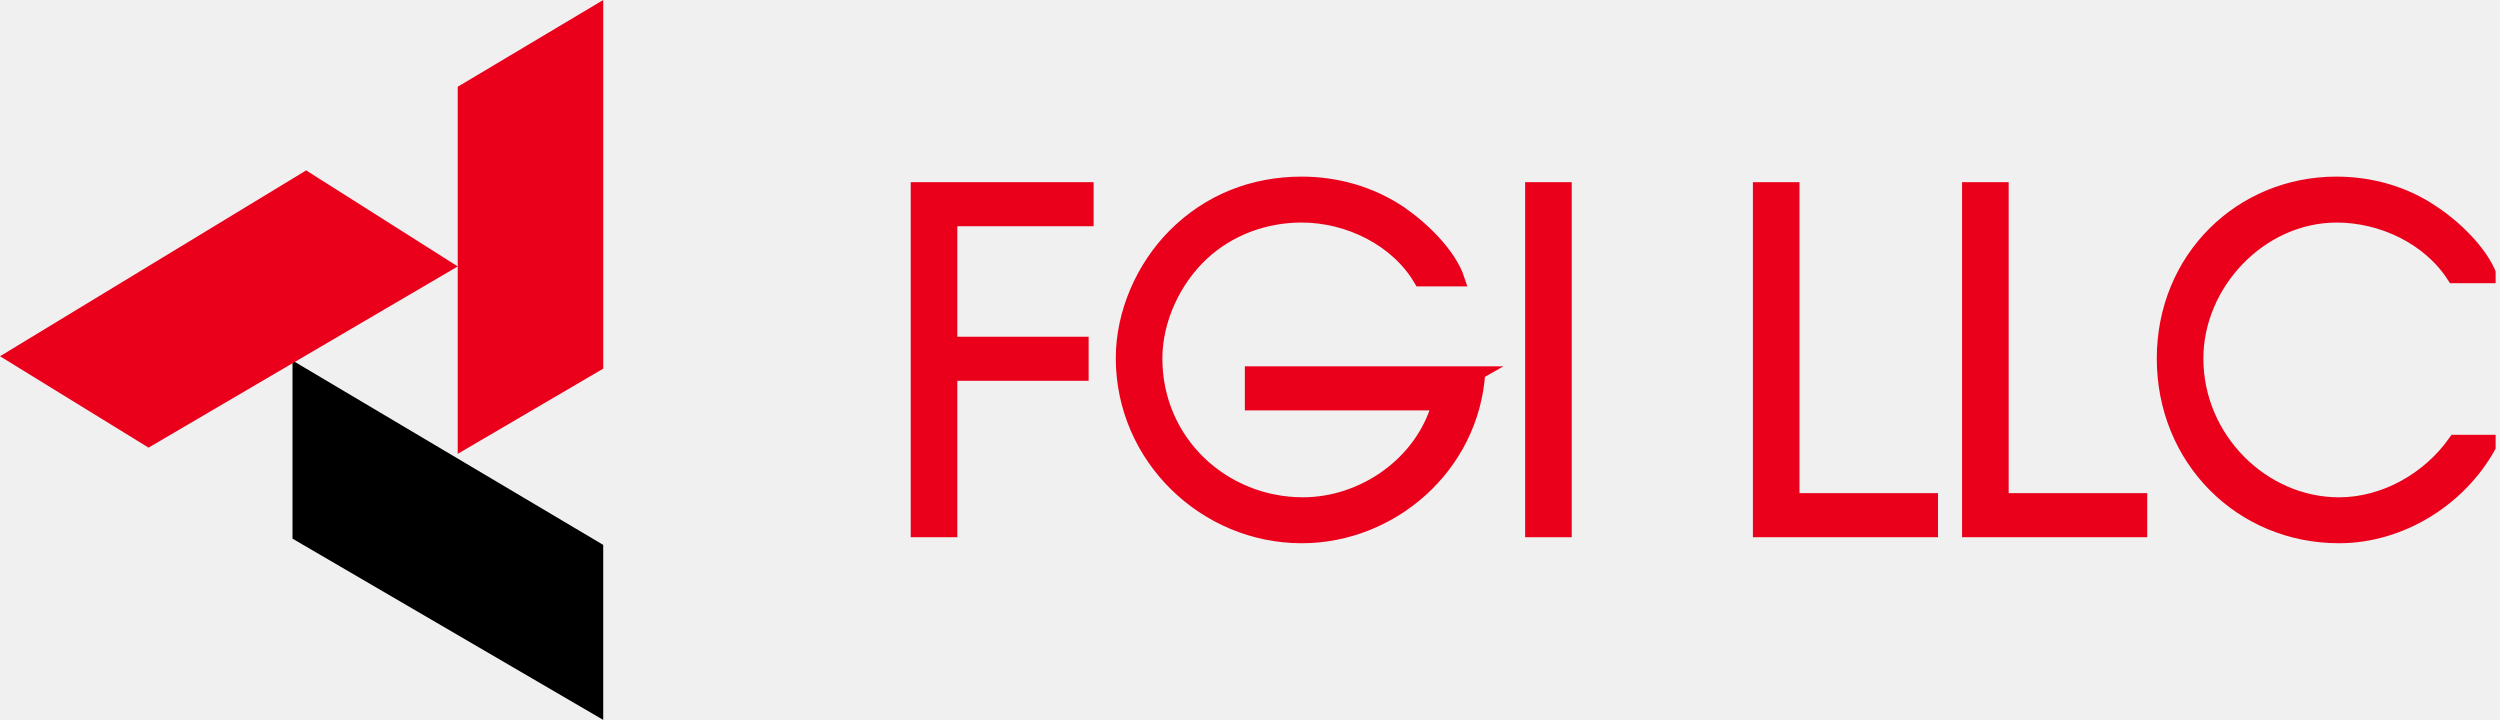
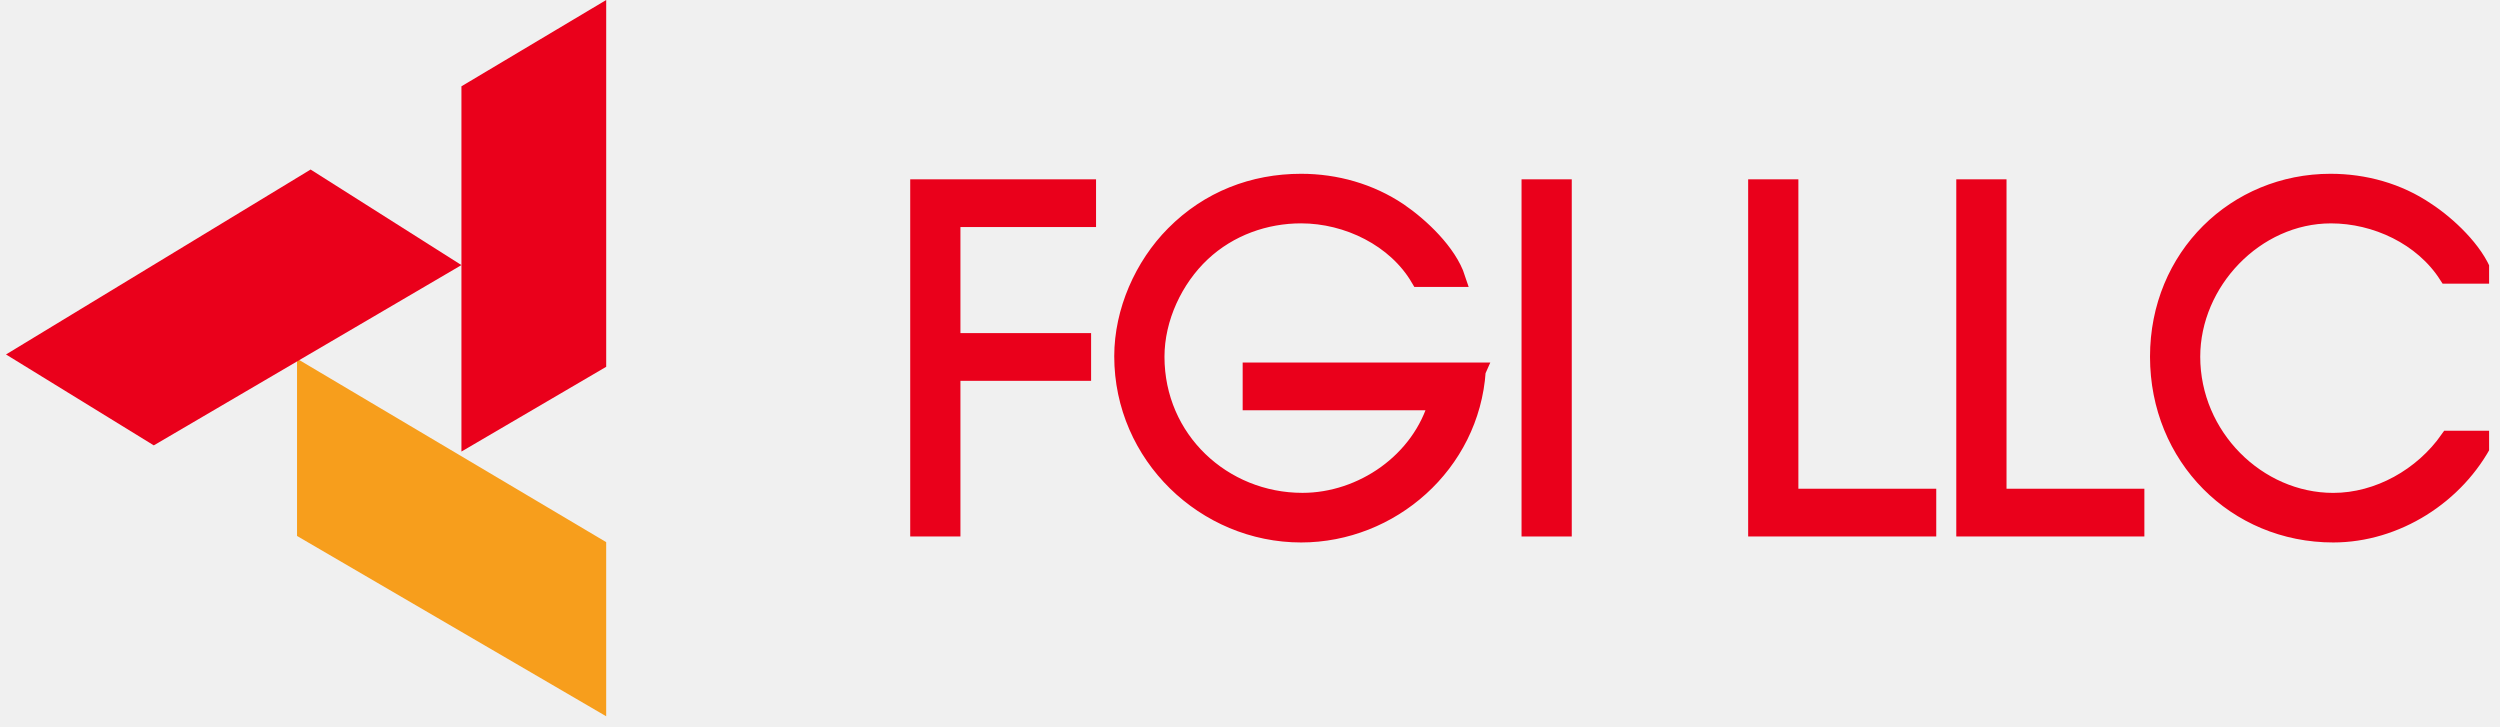
- <svg xmlns="http://www.w3.org/2000/svg" width="191" height="55" viewBox="0 0 191 55" fill="none">
-   <g clip-path="url(#clip0_1_46)">
-     <path d="M46.087 0L34.971 6.627V34.672L46.087 28.164V0Z" fill="#EA001B" />
-     <path d="M46.086 41.629V55L22.348 41.154V27.545L46.086 41.629Z" fill="black" />
-     <path d="M34.971 20.355L23.39 13.018L0 27.218L11.348 34.199L34.971 20.355Z" fill="#EA001B" />
-     <path d="M70.078 14.418H83.052V16.785H72.639V26.226H82.672V28.594H72.639V40.544H70.079V14.418H70.078Z" fill="#EA001B" stroke="#EA001B" stroke-miterlimit="10" />
-     <path d="M112.973 28.489C112.489 35.666 106.33 41.004 99.446 41.004C92.077 41.004 85.746 34.993 85.746 27.358C85.746 23.893 87.302 20.393 89.691 17.988C92.354 15.302 95.779 13.993 99.446 13.993C102.11 13.993 104.739 14.735 106.954 16.221C108.614 17.352 110.76 19.368 111.417 21.382H108.51C106.711 18.305 103.009 16.502 99.446 16.502C96.713 16.502 93.945 17.457 91.835 19.437C89.724 21.417 88.306 24.423 88.306 27.391C88.306 33.755 93.46 38.493 99.55 38.493C104.117 38.493 108.614 35.416 109.895 30.856H95.607V28.488H112.975L112.973 28.489Z" fill="#EA001B" stroke="#EA001B" stroke-miterlimit="10" />
-     <path d="M117.02 14.418H119.58V40.545H117.02V14.418Z" fill="#EA001B" stroke="#EA001B" stroke-miterlimit="10" />
-     <path d="M134.421 14.418H136.981V38.176H147.566V40.544H134.421V14.418Z" fill="#EA001B" stroke="#EA001B" stroke-miterlimit="10" />
-     <path d="M150.402 14.418H152.962V38.176H163.548V40.544H150.402V14.418Z" fill="#EA001B" stroke="#EA001B" stroke-miterlimit="10" />
-     <path d="M187.453 21.136C185.55 18.166 181.952 16.504 178.528 16.504C172.715 16.504 167.838 21.665 167.838 27.393C167.838 33.509 172.888 38.495 178.701 38.495C182.16 38.495 185.55 36.585 187.557 33.721H190.394C188.179 38.07 183.51 41.004 178.701 41.004C171.193 41.004 165.278 35.099 165.278 27.393C165.278 19.687 171.228 13.993 178.493 13.993C181.088 13.993 183.682 14.699 185.862 16.185C187.488 17.246 189.599 19.226 190.29 21.136H187.453Z" fill="#EA001B" stroke="#EA001B" stroke-miterlimit="10" />
+ <svg xmlns="http://www.w3.org/2000/svg" width="148" height="43" viewBox="0 0 148 43" fill="none">
+   <g clip-path="url(#clip0_3_740)">
+     <path d="M35.887 0L27.317 5.109V26.732L35.887 21.714V0Z" fill="#EA001B" />
+     <path d="M35.886 32.094V42.404L17.584 31.729V21.236L35.886 32.094Z" fill="#F79E1C" />
+     <path d="M27.317 15.693L18.388 10.036L0.355 20.984L9.104 26.366L27.317 15.693Z" fill="#EA001B" />
+     <path d="M54.383 11.116H64.386V12.941H56.358V20.22H64.093V22.045H56.358V31.259H54.385V11.116H54.383Z" fill="#EA001B" stroke="#EA001B" stroke-miterlimit="10" />
+     <path d="M87.455 21.965C87.082 27.498 82.333 31.614 77.026 31.614C71.344 31.614 66.463 26.979 66.463 21.092C66.463 18.421 67.663 15.723 69.504 13.869C71.558 11.797 74.198 10.788 77.026 10.788C79.079 10.788 81.106 11.36 82.814 12.506C84.094 13.378 85.748 14.932 86.255 16.485H84.014C82.627 14.113 79.773 12.723 77.026 12.723C74.919 12.723 72.785 13.459 71.157 14.986C69.53 16.512 68.437 18.83 68.437 21.118C68.437 26.024 72.411 29.677 77.106 29.677C80.627 29.677 84.094 27.305 85.082 23.789H74.066V21.963H87.456L87.455 21.965Z" fill="#EA001B" stroke="#EA001B" stroke-miterlimit="10" />
+     <path d="M90.575 11.116H92.548V31.26H90.575V11.116Z" fill="#EA001B" stroke="#EA001B" stroke-miterlimit="10" />
+     <path d="M103.991 11.116H105.964V29.433H114.126V31.259H103.991V11.116Z" fill="#EA001B" stroke="#EA001B" stroke-miterlimit="10" />
+     <path d="M116.312 11.116H118.286V29.433H126.447V31.259H116.312V11.116Z" fill="#EA001B" stroke="#EA001B" stroke-miterlimit="10" />
+     <path d="M144.877 16.295C143.41 14.005 140.636 12.724 137.996 12.724C133.514 12.724 129.754 16.703 129.754 21.119C129.754 25.835 133.648 29.679 138.129 29.679C140.796 29.679 143.41 28.207 144.957 25.998H147.145C145.437 29.351 141.837 31.614 138.129 31.614C132.341 31.614 127.781 27.061 127.781 21.119C127.781 15.178 132.368 10.788 137.969 10.788C139.969 10.788 141.97 11.333 143.651 12.479C144.904 13.296 146.531 14.823 147.064 16.295H144.877Z" fill="#EA001B" stroke="#EA001B" stroke-miterlimit="10" />
  </g>
  <defs>
-     <clipPath id="clip0_1_46">
-       <rect width="190.667" height="55" fill="white" />
+     <clipPath id="clip0_3_740">
+       <rect width="147" height="42.404" fill="white" transform="translate(0.35498)" />
    </clipPath>
  </defs>
</svg>
